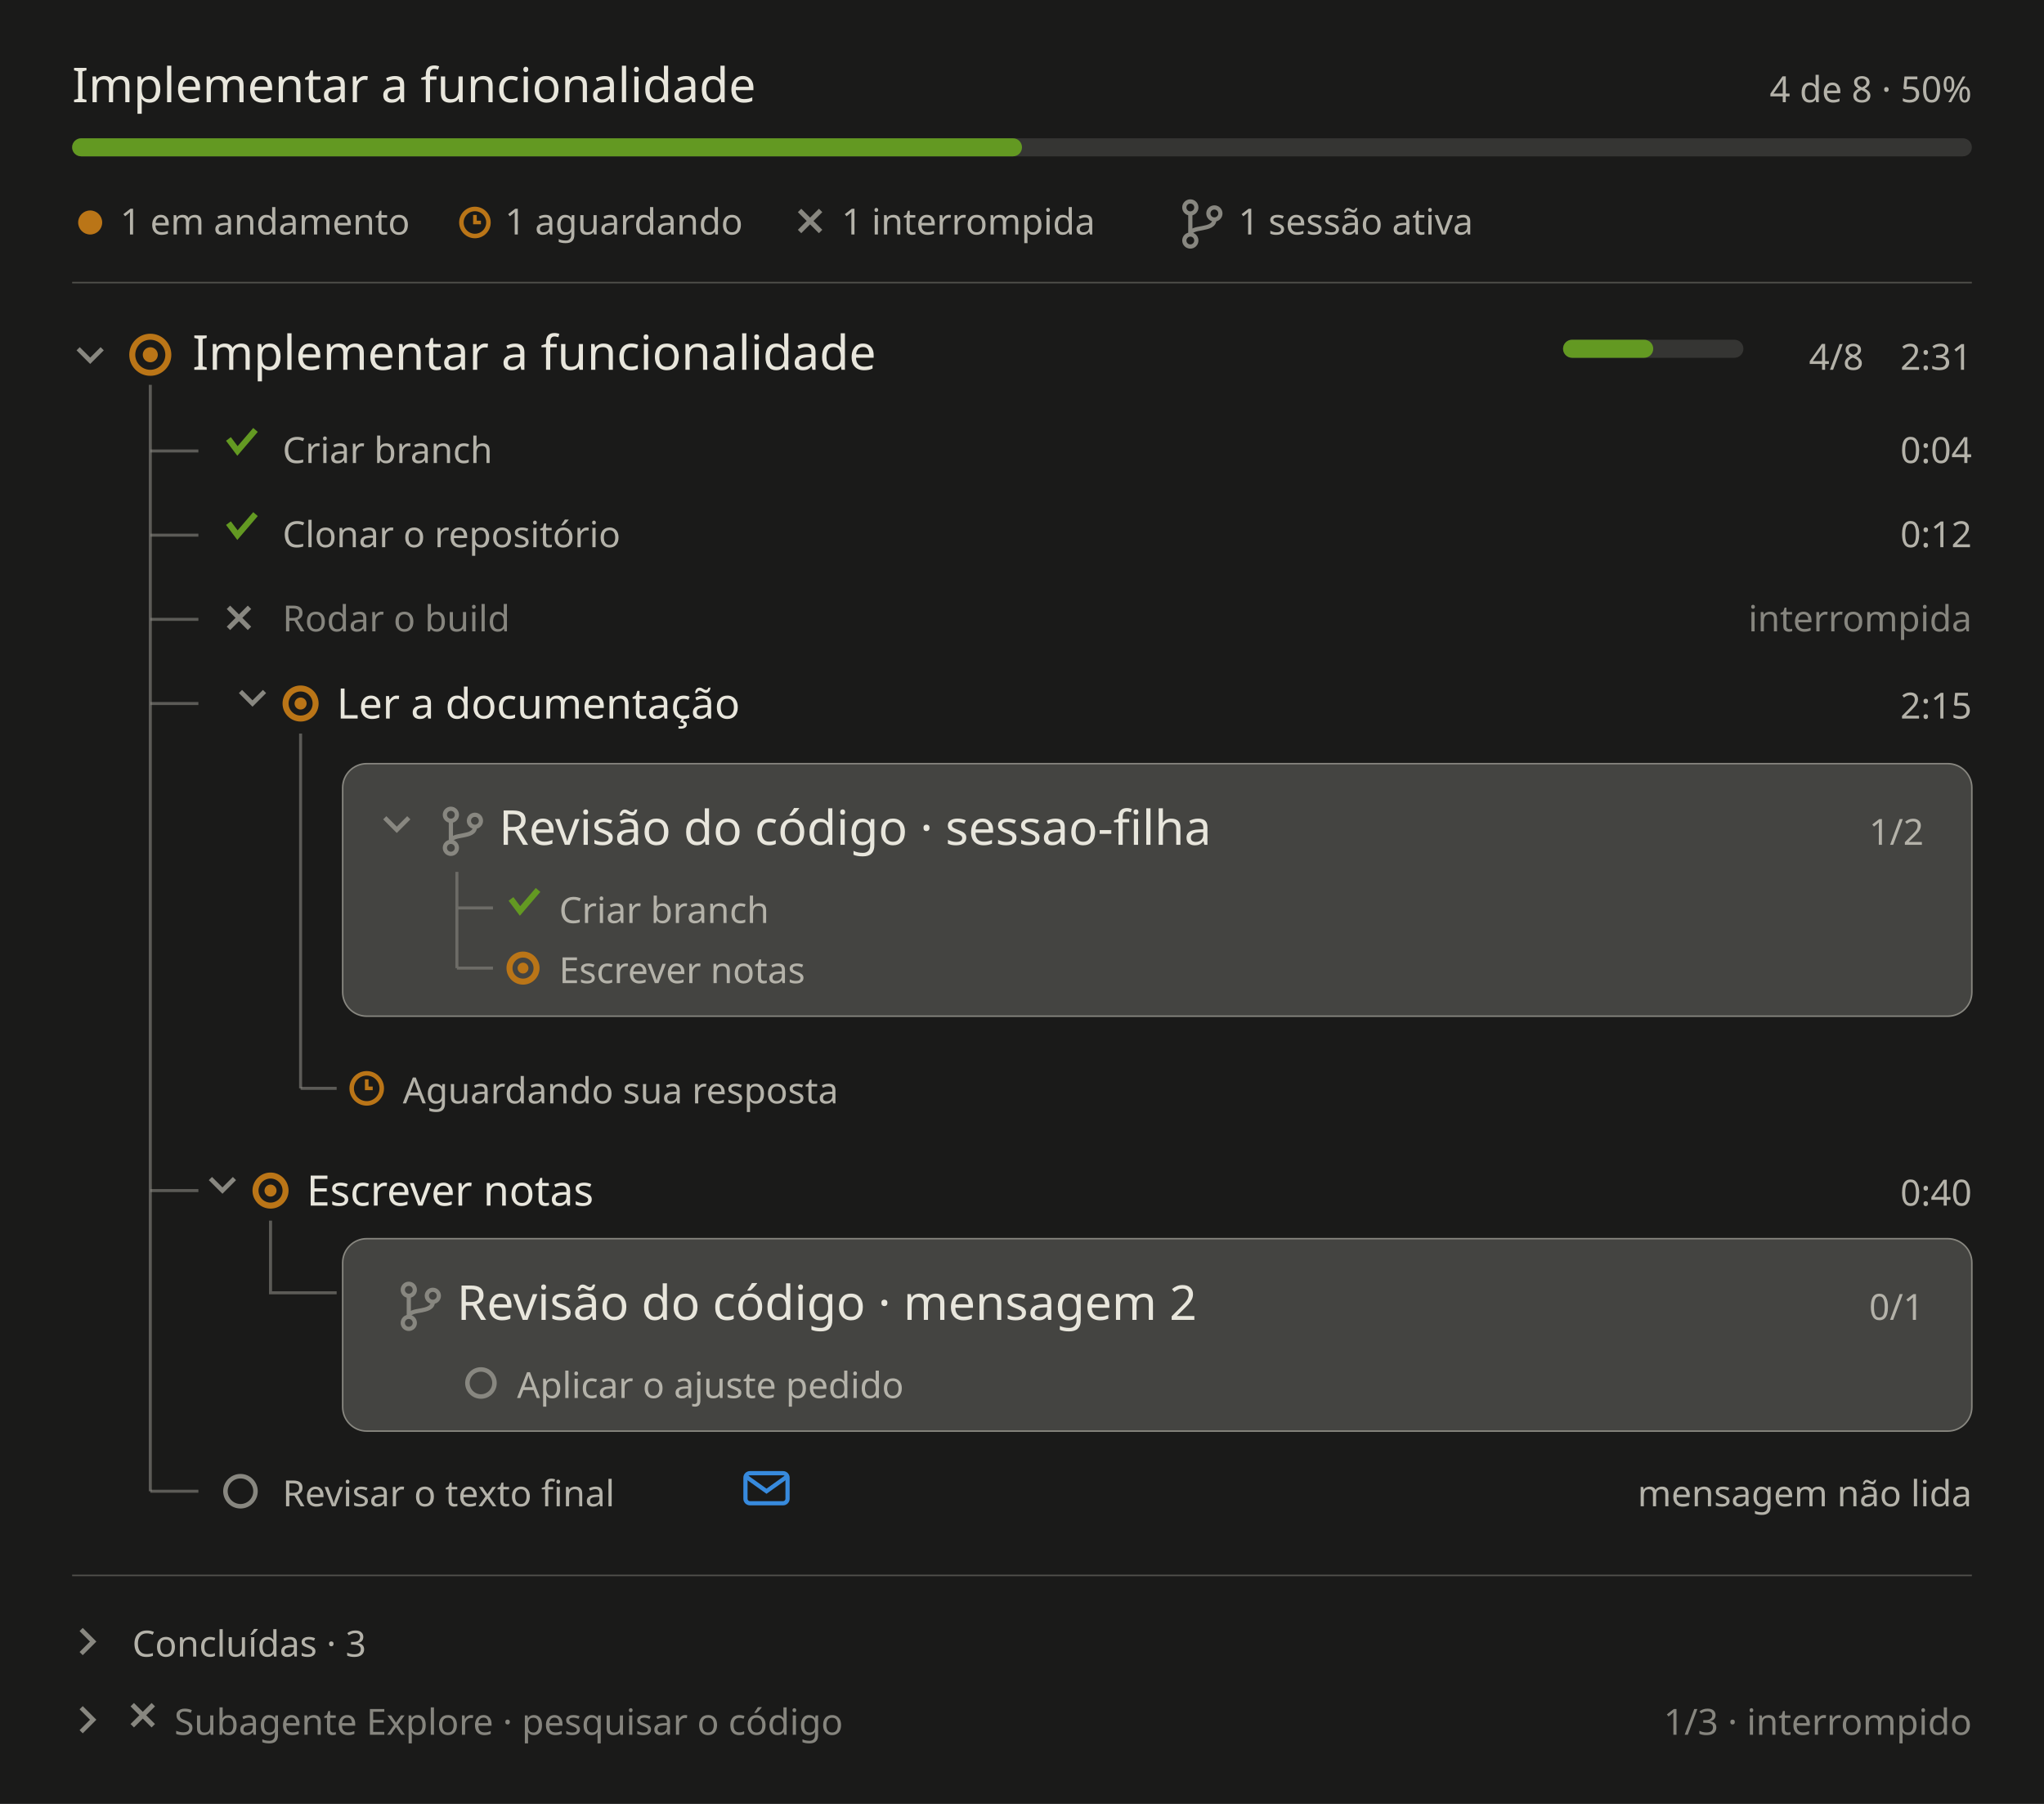
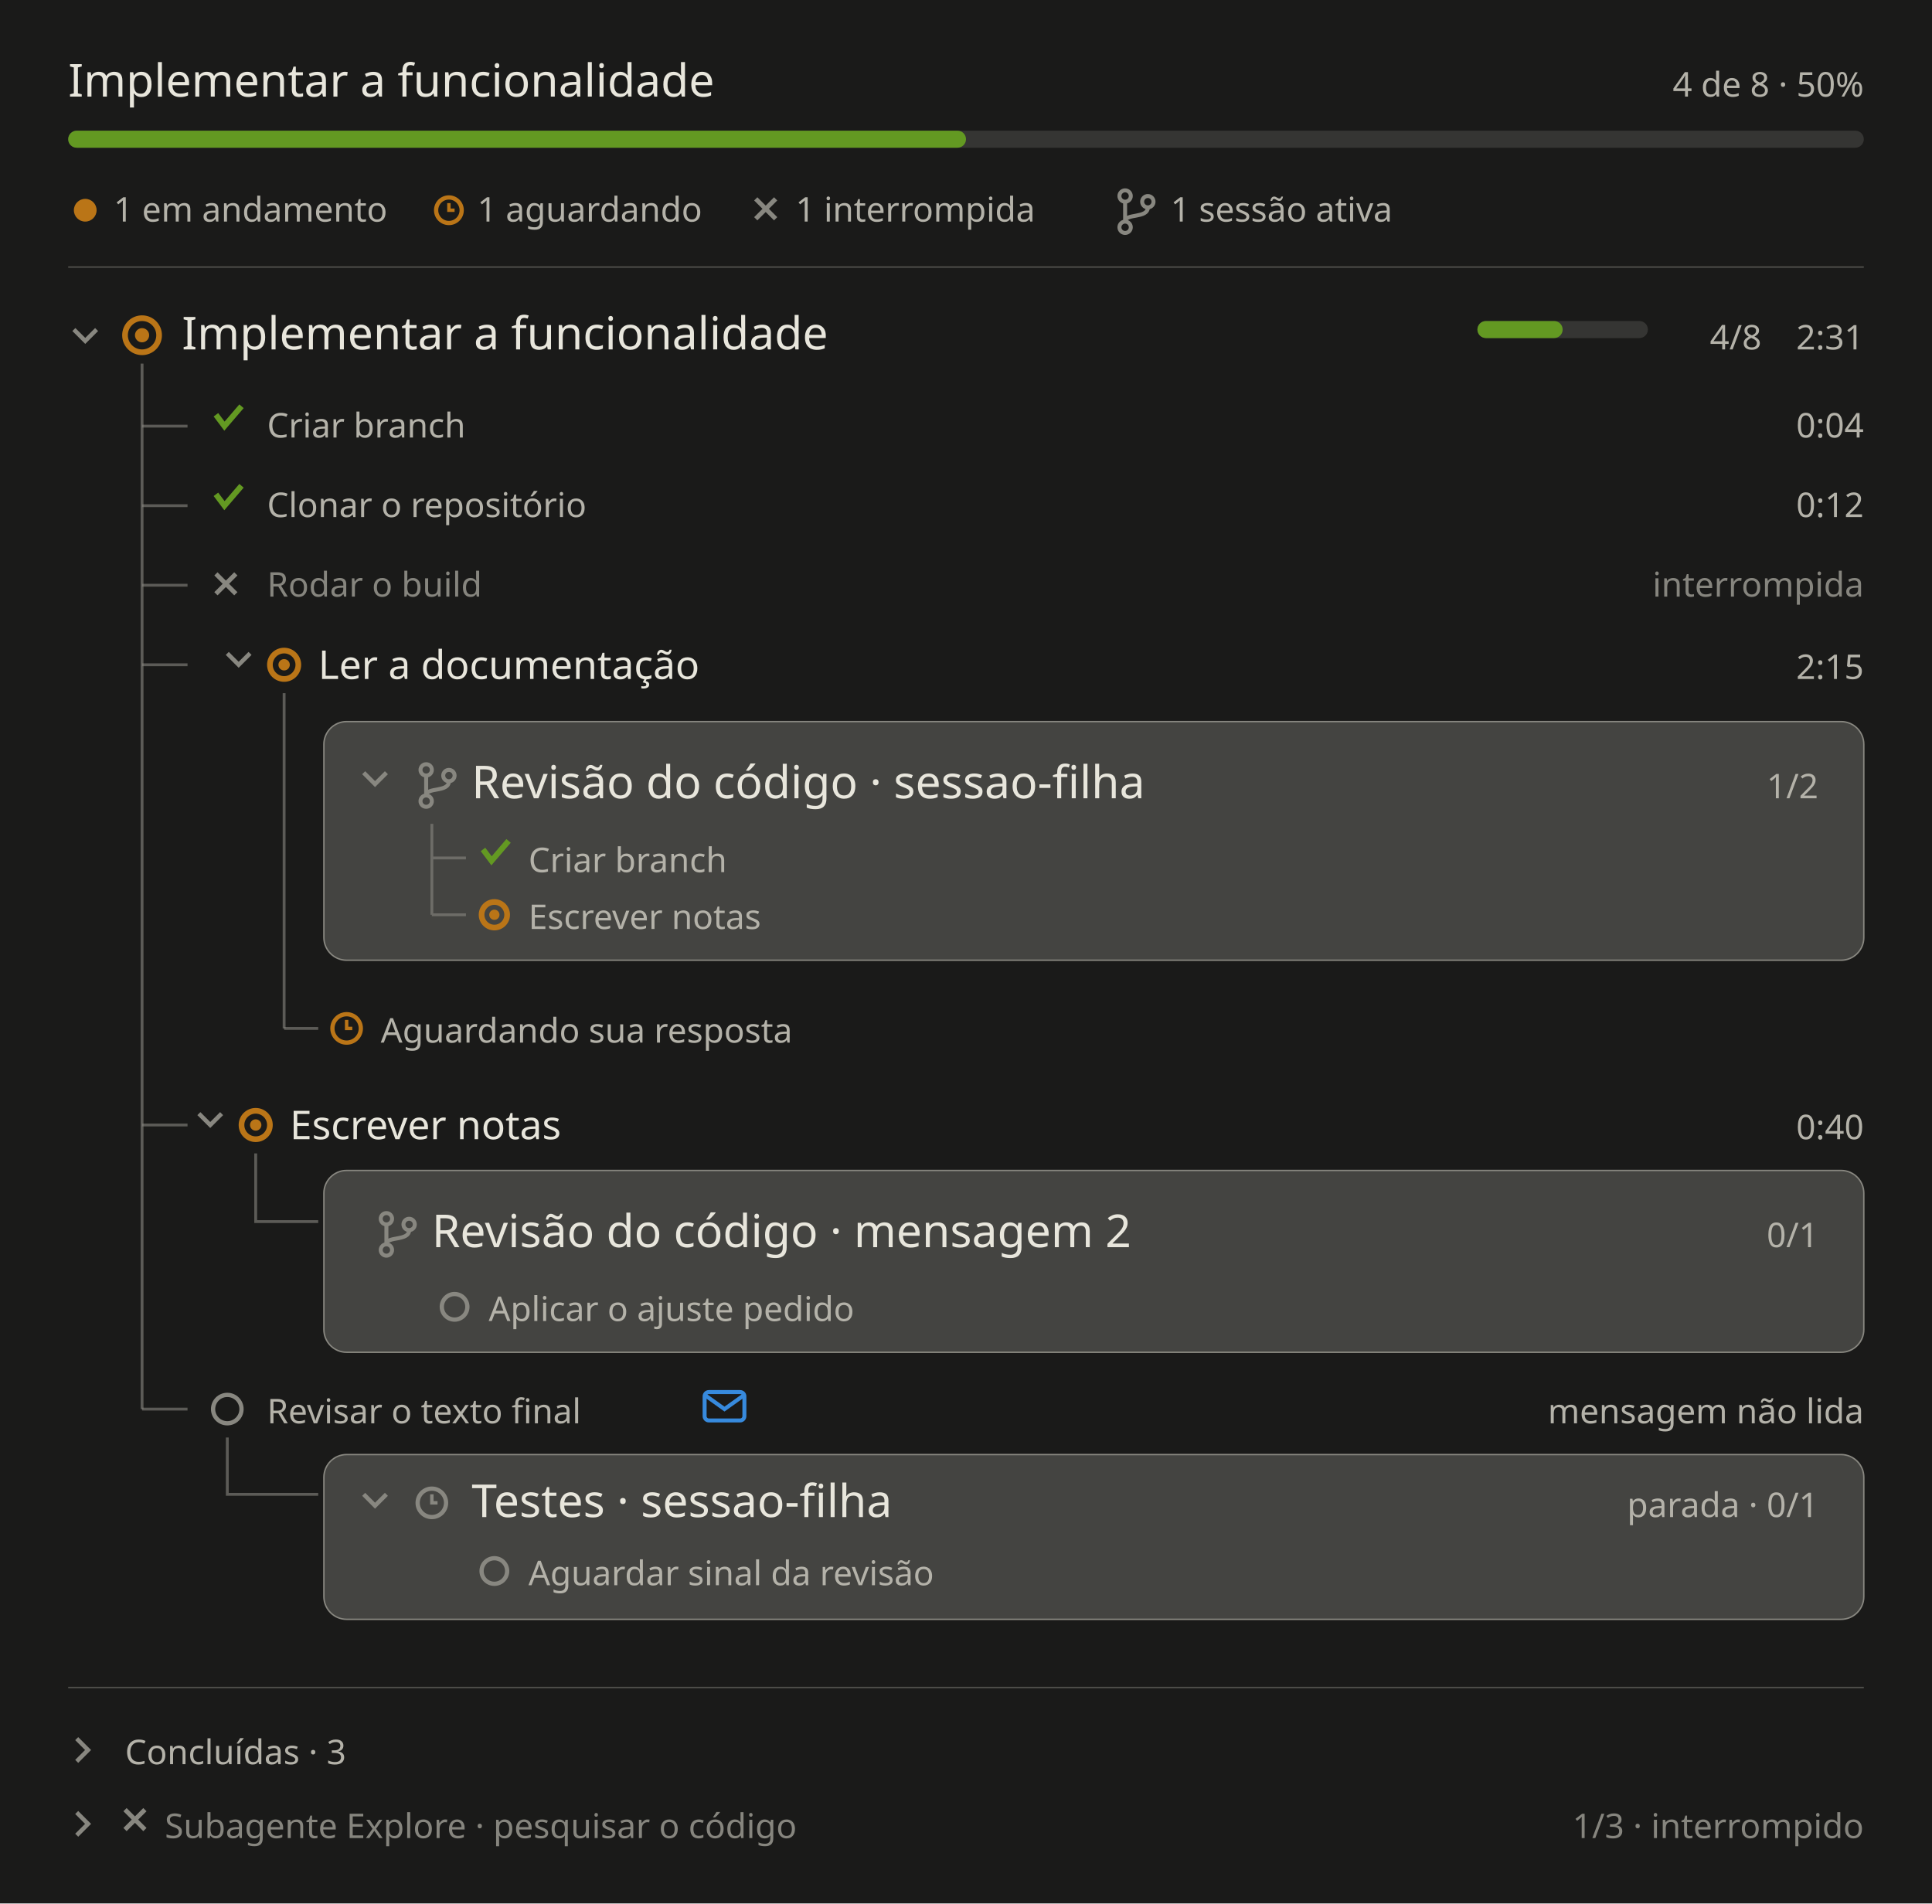
- <svg xmlns="http://www.w3.org/2000/svg" viewBox="0 0 680 600" role="img" font-family="system-ui, sans-serif">
+ <svg xmlns="http://www.w3.org/2000/svg" viewBox="0 0 680 670" role="img" font-family="system-ui, sans-serif">
  <style>.bg{fill:#1a1a19}.t{fill:#e8e6dc;font-size:14px}.th{fill:#e8e6dc;font-size:16px;font-weight:500}.ts{fill:#b4b2a9;font-size:12px}.card{fill:#444441;stroke:#888780}@media (prefers-color-scheme: light){.bg{fill:#ffffff}.t,.th{fill:#2c2c2a}.ts{fill:#5f5e5a}.card{fill:#f1efe8;stroke:#b4b2a9}}</style>
  <defs>
    <g id="br">
      <circle cx="0" cy="-5" r="2" fill="none" stroke-width="1.4" />
      <circle cx="0" cy="6" r="2" fill="none" stroke-width="1.4" />
      <circle cx="8" cy="-3" r="2" fill="none" stroke-width="1.4" />
      <path d="M0 -3 V4 M8 -1 C8 3 0 1 0 4" fill="none" stroke-width="1.4" />
    </g>
  </defs>
-   <rect class="bg" x="0" y="0" width="680" height="600" />
+   <rect class="bg" x="0" y="0" width="680" height="670" />
  <text class="th" x="24" y="34">Implementar a funcionalidade</text>
  <text class="ts" x="656" y="34" text-anchor="end">4 de 8 · 50%</text>
  <rect x="24" y="46" width="632" height="6" rx="3" fill="#888780" opacity="0.25" />
  <rect x="24" y="46" width="316" height="6" rx="3" fill="#639922" />
  <circle cx="30" cy="74" r="4" fill="#BA7517" />
  <text class="ts" x="40" y="78">1 em andamento</text>
  <circle cx="158" cy="74" r="4.5" fill="none" stroke="#BA7517" stroke-width="1.5" />
  <path d="M158 71.5 V74 H160" stroke="#BA7517" stroke-width="1.2" fill="none" />
  <text class="ts" x="168" y="78">1 aguardando</text>
  <path d="M266 70 l7 7 M273 70 l-7 7" stroke="#888780" stroke-width="1.6" />
  <text class="ts" x="280" y="78">1 interrompida</text>
  <use href="#br" x="396" y="74" stroke="#888780" />
  <text class="ts" x="412" y="78">1 sessão ativa</text>
  <line x1="24" y1="94" x2="656" y2="94" stroke="#888780" stroke-width="0.5" opacity="0.5" />
  <path d="M26 116 l4 4 l4 -4" stroke="#888780" stroke-width="1.5" fill="none" />
  <circle cx="50" cy="118" r="6" fill="none" stroke="#BA7517" stroke-width="2" />
  <circle cx="50" cy="118" r="2.5" fill="#BA7517" />
  <text class="th" x="64" y="123">Implementar a funcionalidade</text>
  <rect x="520" y="113" width="60" height="6" rx="3" fill="#888780" opacity="0.25" />
  <rect x="520" y="113" width="30" height="6" rx="3" fill="#639922" />
  <text class="ts" x="620" y="123" text-anchor="end">4/8</text>
  <text class="ts" x="656" y="123" text-anchor="end">2:31</text>
  <path d="M50 128 V496" stroke="#888780" stroke-width="1" opacity="0.6" fill="none" />
  <path d="M50 150 H66 M50 178 H66 M50 206 H66 M50 234 H66 M50 396 H66 M50 496 H66" stroke="#888780" stroke-width="1" opacity="0.6" fill="none" />
  <path d="M76 146 l3 4 l6 -7" stroke="#639922" stroke-width="2" fill="none" />
  <text class="ts" x="94" y="154">Criar branch</text>
  <text class="ts" x="656" y="154" text-anchor="end">0:04</text>
  <path d="M76 174 l3 4 l6 -7" stroke="#639922" stroke-width="2" fill="none" />
  <text class="ts" x="94" y="182">Clonar o repositório</text>
  <text class="ts" x="656" y="182" text-anchor="end">0:12</text>
  <path d="M76 202 l7 7 M83 202 l-7 7" stroke="#888780" stroke-width="1.6" />
  <text class="ts" x="94" y="210" opacity="0.7">Rodar o build</text>
  <text class="ts" x="656" y="210" text-anchor="end" opacity="0.7">interrompida</text>
  <path d="M80 230 l4 4 l4 -4" stroke="#888780" stroke-width="1.5" fill="none" />
  <circle cx="100" cy="234" r="5" fill="none" stroke="#BA7517" stroke-width="2" />
  <circle cx="100" cy="234" r="2" fill="#BA7517" />
  <text class="t" x="112" y="239">Ler a documentação</text>
  <text class="ts" x="656" y="239" text-anchor="end">2:15</text>
  <path d="M100 244 V362" stroke="#888780" stroke-width="1" opacity="0.6" fill="none" />
  <rect class="card" x="114" y="254" width="542" height="84" rx="8" stroke-width="0.5" />
  <path d="M128 272 l4 4 l4 -4" stroke="#888780" stroke-width="1.5" fill="none" />
  <use href="#br" x="150" y="276" stroke="#888780" />
  <text class="th" x="166" y="281">Revisão do código · sessao-filha</text>
  <text class="ts" x="640" y="281" text-anchor="end">1/2</text>
  <path d="M152 290 V322 M152 302 H164 M152 322 H164" stroke="#888780" stroke-width="1" opacity="0.6" fill="none" />
  <path d="M170 299 l3 4 l6 -7" stroke="#639922" stroke-width="2" fill="none" />
  <text class="ts" x="186" y="307">Criar branch</text>
  <circle cx="174" cy="322" r="4.5" fill="none" stroke="#BA7517" stroke-width="2" />
  <circle cx="174" cy="322" r="1.8" fill="#BA7517" />
  <text class="ts" x="186" y="327">Escrever notas</text>
  <path d="M100 362 H112" stroke="#888780" stroke-width="1" opacity="0.6" fill="none" />
  <circle cx="122" cy="362" r="5" fill="none" stroke="#BA7517" stroke-width="1.5" />
  <path d="M122 359 V362 H124" stroke="#BA7517" stroke-width="1.2" fill="none" />
  <text class="ts" x="134" y="367">Aguardando sua resposta</text>
  <path d="M70 392 l4 4 l4 -4" stroke="#888780" stroke-width="1.5" fill="none" />
  <circle cx="90" cy="396" r="5" fill="none" stroke="#BA7517" stroke-width="2" />
  <circle cx="90" cy="396" r="2" fill="#BA7517" />
  <text class="t" x="102" y="401">Escrever notas</text>
  <text class="ts" x="656" y="401" text-anchor="end">0:40</text>
  <path d="M90 406 V430 H112" stroke="#888780" stroke-width="1" opacity="0.6" fill="none" />
  <rect class="card" x="114" y="412" width="542" height="64" rx="8" stroke-width="0.5" />
  <use href="#br" x="136" y="434" stroke="#888780" />
  <text class="th" x="152" y="439">Revisão do código · mensagem 2</text>
  <text class="ts" x="640" y="439" text-anchor="end">0/1</text>
  <circle cx="160" cy="460" r="4.5" fill="none" stroke="#888780" stroke-width="1.5" />
  <text class="ts" x="172" y="465">Aplicar o ajuste pedido</text>
  <circle cx="80" cy="496" r="5" fill="none" stroke="#888780" stroke-width="1.5" />
  <text class="ts" x="94" y="501">Revisar o texto final</text>
  <g stroke="#378ADD" stroke-width="1.4" fill="none">
    <rect x="248" y="490" width="14" height="10" rx="1.5" />
    <path d="M248 491 l7 5 l7 -5" />
  </g>
  <text class="ts" x="656" y="501" text-anchor="end">mensagem não lida</text>
-   <line x1="24" y1="524" x2="656" y2="524" stroke="#888780" stroke-width="0.5" opacity="0.5" />
-   <path d="M27 542 l4 4 l-4 4" stroke="#888780" stroke-width="1.5" fill="none" />
-   <text class="ts" x="44" y="551">Concluídas · 3</text>
-   <path d="M27 568 l4 4 l-4 4" stroke="#888780" stroke-width="1.5" fill="none" />
-   <path d="M44 567 l7 7 M51 567 l-7 7" stroke="#888780" stroke-width="1.6" />
-   <text class="ts" x="58" y="577" opacity="0.7">Subagente Explore · pesquisar o código</text>
-   <text class="ts" x="656" y="577" text-anchor="end" opacity="0.7">1/3 · interrompido</text>
+   <path d="M80 506 V526 H112" stroke="#888780" stroke-width="1" opacity="0.6" fill="none" />
+   <rect class="card" x="114" y="512" width="542" height="58" rx="8" stroke-width="0.5" />
+   <path d="M128 526 l4 4 l4 -4" stroke="#888780" stroke-width="1.5" fill="none" />
+   <circle cx="152" cy="529" r="5" fill="none" stroke="#888780" stroke-width="1.5" />
+   <path d="M152 526 V529 H154" stroke="#888780" stroke-width="1.2" fill="none" />
+   <text class="th" x="166" y="534">Testes · sessao-filha</text>
+   <text class="ts" x="640" y="534" text-anchor="end">parada · 0/1</text>
+   <circle cx="174" cy="553" r="4.5" fill="none" stroke="#888780" stroke-width="1.5" />
+   <text class="ts" x="186" y="558">Aguardar sinal da revisão</text>
+   <line x1="24" y1="594" x2="656" y2="594" stroke="#888780" stroke-width="0.5" opacity="0.5" />
+   <path d="M27 612 l4 4 l-4 4" stroke="#888780" stroke-width="1.5" fill="none" />
+   <text class="ts" x="44" y="621">Concluídas · 3</text>
+   <path d="M27 638 l4 4 l-4 4" stroke="#888780" stroke-width="1.5" fill="none" />
+   <path d="M44 637 l7 7 M51 637 l-7 7" stroke="#888780" stroke-width="1.6" />
+   <text class="ts" x="58" y="647" opacity="0.7">Subagente Explore · pesquisar o código</text>
+   <text class="ts" x="656" y="647" text-anchor="end" opacity="0.7">1/3 · interrompido</text>
</svg>
